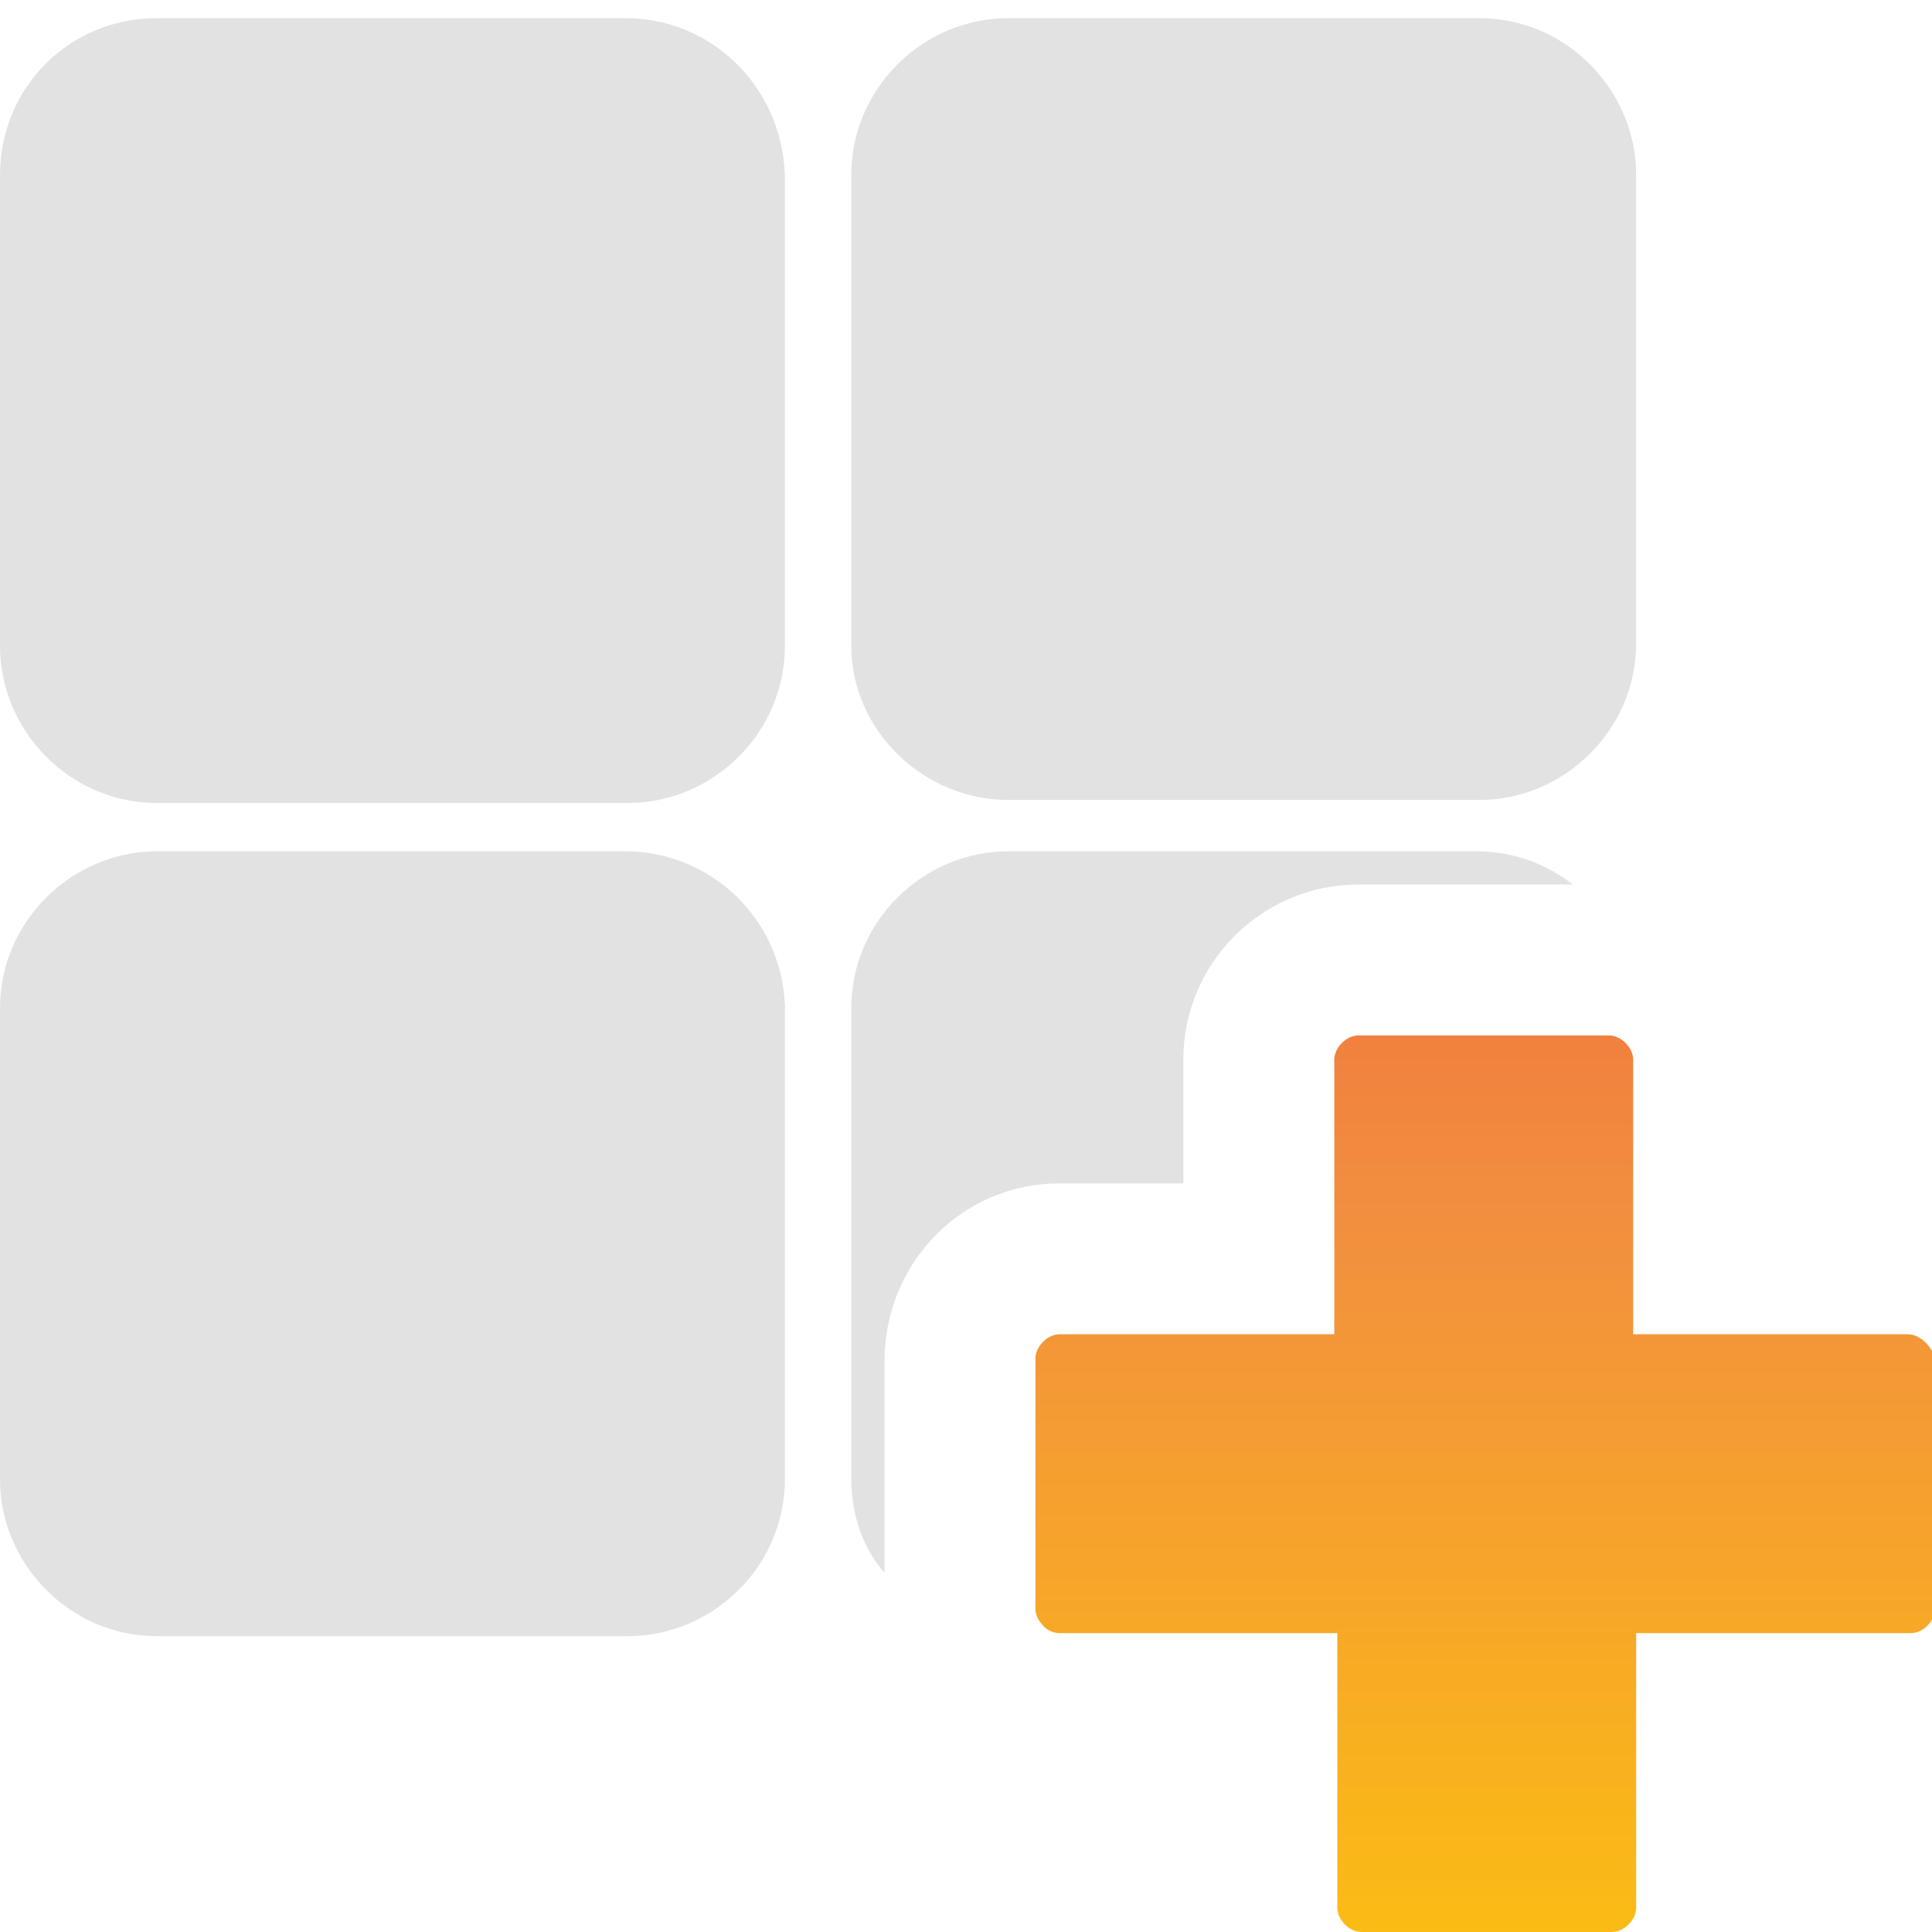
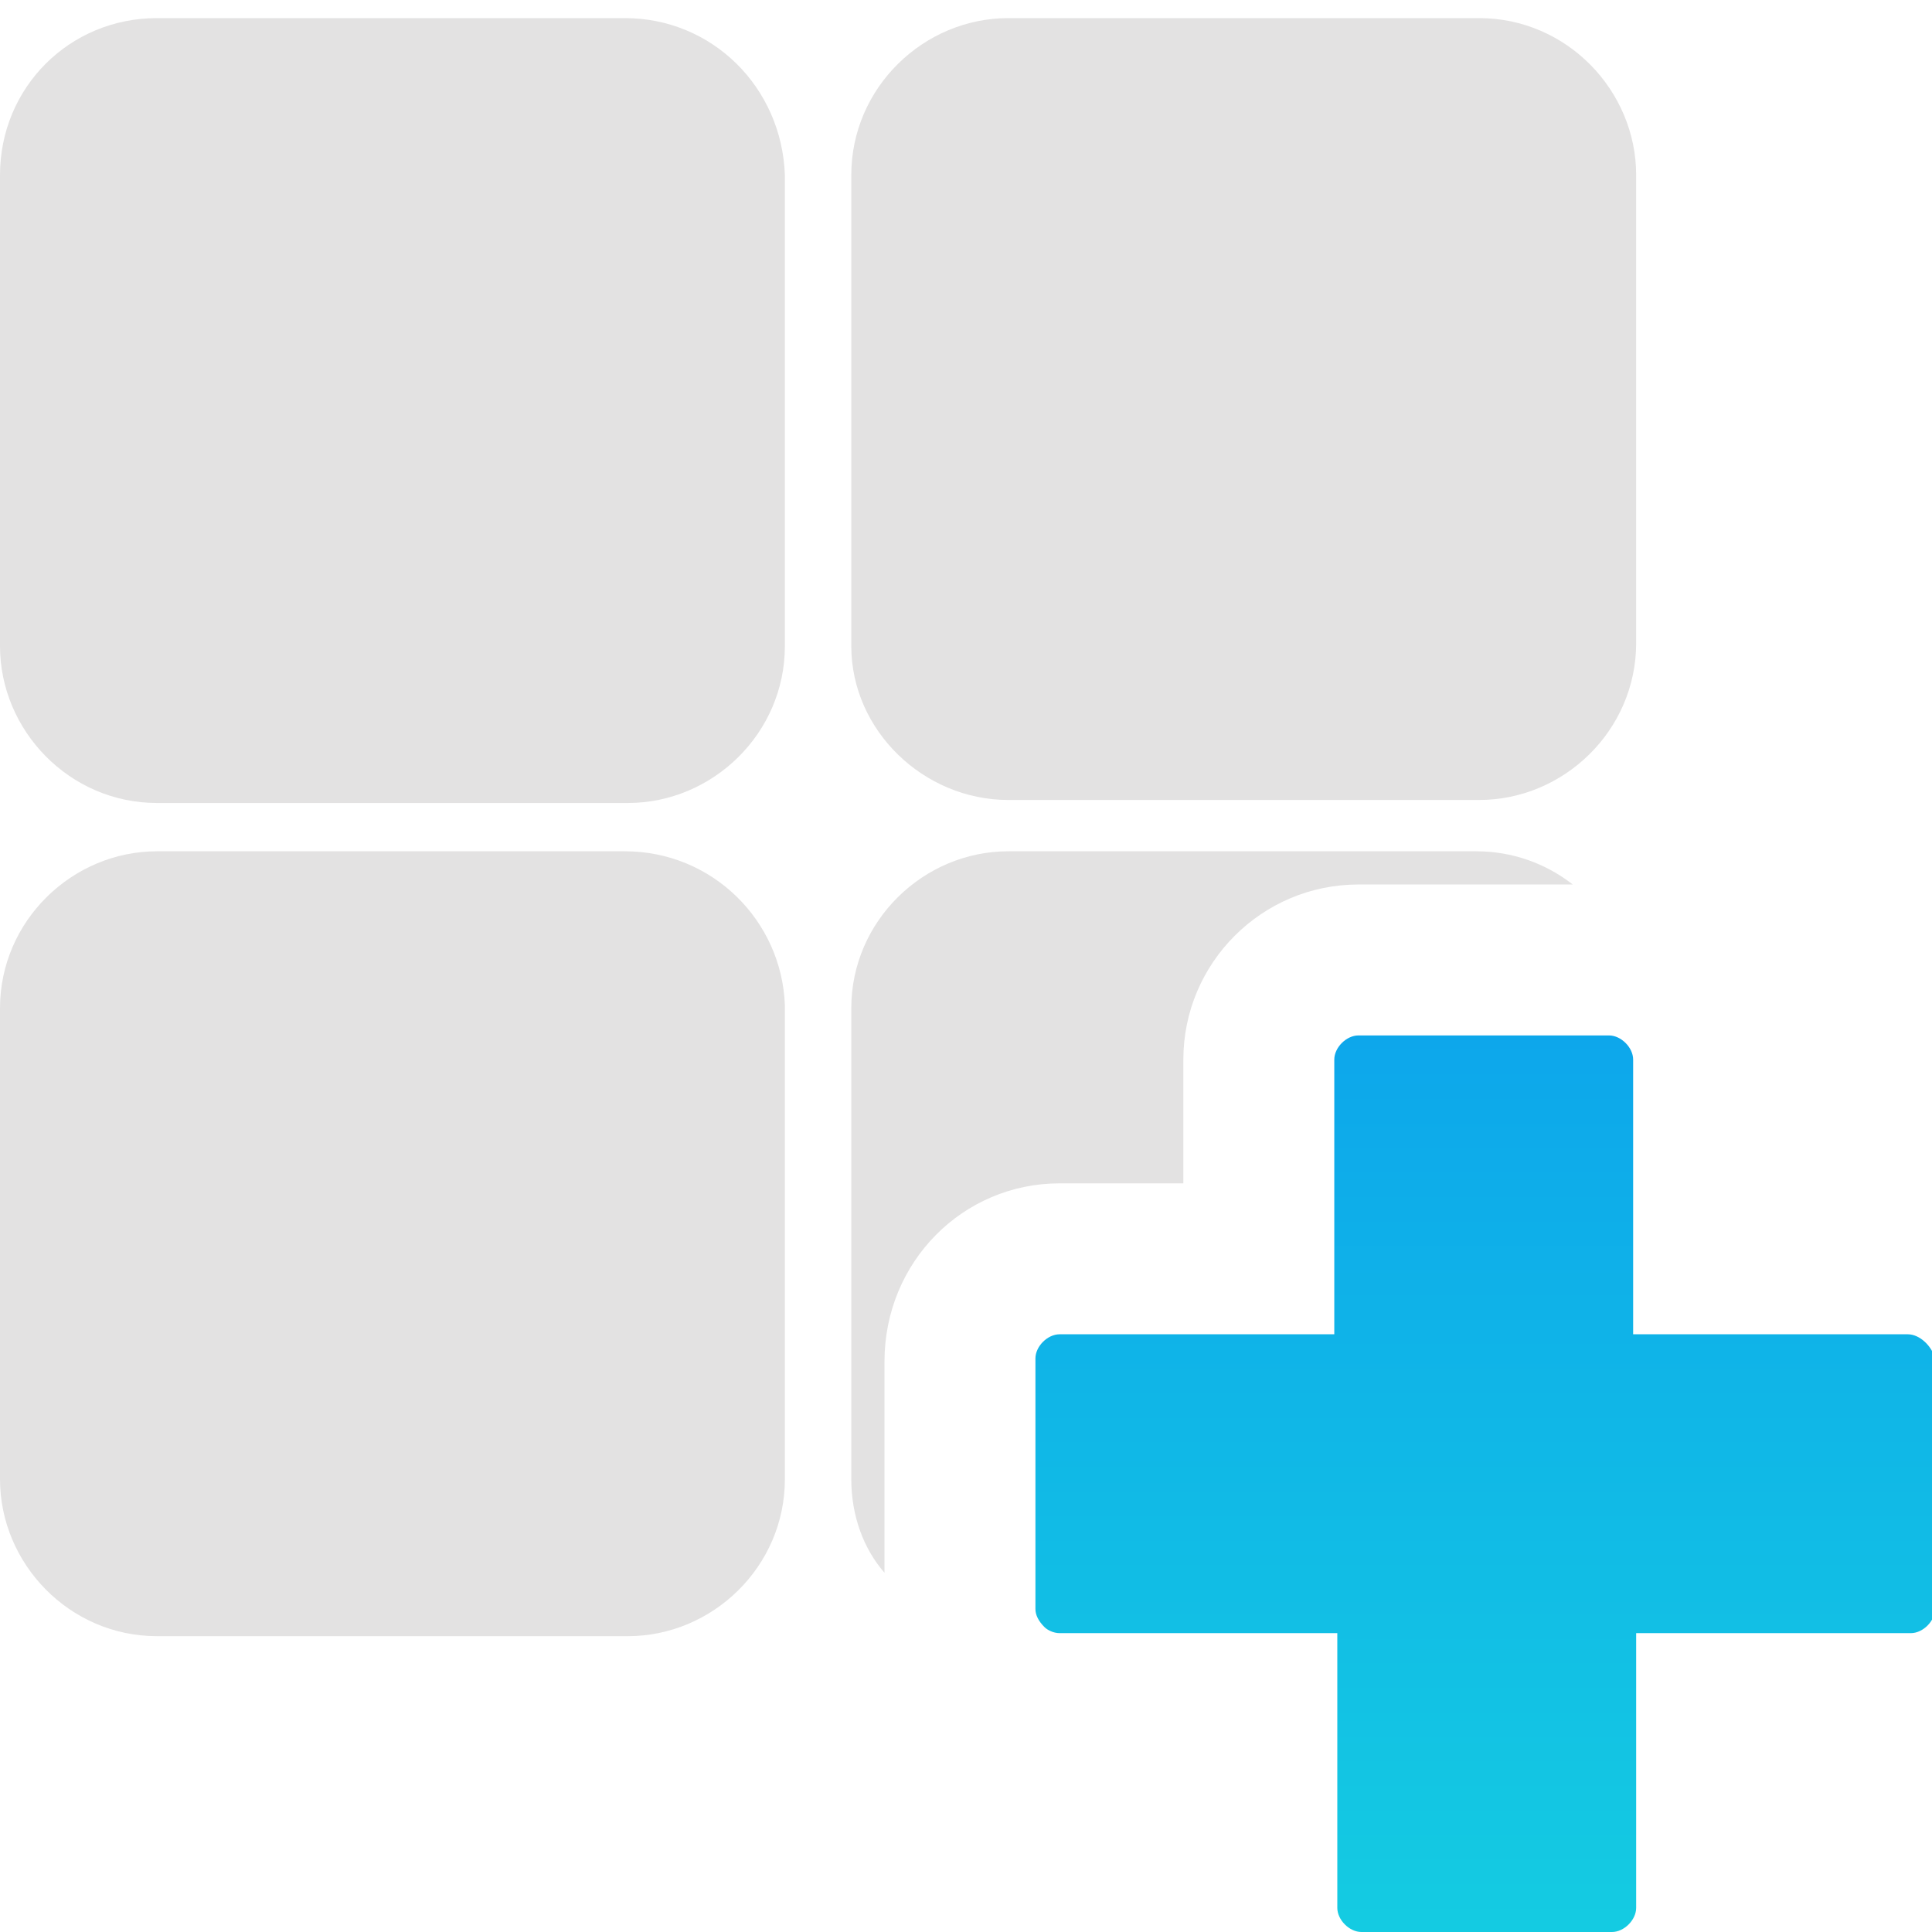
<svg xmlns="http://www.w3.org/2000/svg" version="1.1" id="Layer_1" x="0px" y="0px" width="64px" height="64px" viewBox="0 0 64 64" style="enable-background:new 0 0 64 64;" xml:space="preserve">
  <style type="text/css">
	.st0{fill:#E3E2E2;}
	.st1{fill:url(#SVGID_1_);}
</style>
  <g>
    <path class="st0" d="M20.7,0.6H5.2C2.3,0.6,0,2.9,0,5.8v15.6c0,2.8,2.3,5.2,5.2,5.2h15.6c2.8,0,5.2-2.3,5.2-5.2V5.8   C25.9,2.9,23.6,0.6,20.7,0.6z" />
    <path class="st0" d="M33.4,26.5H49c2.8,0,5.2-2.3,5.2-5.2V5.8c0-2.8-2.3-5.2-5.2-5.2H33.4c-2.8,0-5.2,2.3-5.2,5.2v15.6   C28.2,24.2,30.6,26.5,33.4,26.5z" />
    <path class="st0" d="M20.7,28.2H5.2c-2.8,0-5.2,2.3-5.2,5.2v15.6c0,2.8,2.3,5.2,5.2,5.2h15.6c2.8,0,5.2-2.3,5.2-5.2V33.3   C25.9,30.5,23.6,28.2,20.7,28.2z" />
    <path class="st0" d="M35.1,39.2h4.1v-4.1c0-3.2,2.6-5.8,5.8-5.8h7.1c-0.9-0.7-2-1.1-3.2-1.1H33.4c-2.8,0-5.2,2.3-5.2,5.2v15.6   c0,1.2,0.4,2.3,1.1,3.1v-7C29.3,41.8,31.9,39.2,35.1,39.2z" />
    <linearGradient id="SVGID_1_" gradientUnits="userSpaceOnUse" x1="49.157" y1="90.482" x2="49.157" y2="15.655">
-       <stop offset="0" style="stop-color:#FFF23A" />
-       <stop offset="4.010540e-02" style="stop-color:#FEE62D" />
-       <stop offset="0.117" style="stop-color:#FED41A" />
-       <stop offset="0.196" style="stop-color:#FDC90F" />
-       <stop offset="0.281" style="stop-color:#FDC60B" />
-       <stop offset="0.668" style="stop-color:#F28F3F" />
-       <stop offset="0.888" style="stop-color:#ED693C" />
-       <stop offset="1" style="stop-color:#E83E39" />
+       <stop offset="0" style="stop-color:#1BECD9" />
+       <stop offset="1" style="stop-color:#0890F1" />
    </linearGradient>
    <path class="st1" d="M63.2,44.2h-5h-0.4h-3.7h0v-0.7v-8.4c0-0.4-0.4-0.8-0.8-0.8H45c-0.4,0-0.8,0.4-0.8,0.8v9.1h-9.1   c-0.4,0-0.8,0.4-0.8,0.8v8.3c0,0.2,0.1,0.4,0.3,0.6c0.1,0.1,0.3,0.2,0.5,0.2c0,0,0,0,0.1,0h9.1v3.2v1.3v4.6c0,0.4,0.4,0.8,0.8,0.8   h8.3c0.4,0,0.8-0.4,0.8-0.8v-9.1h9.1c0.4,0,0.8-0.4,0.8-0.8V45C64,44.6,63.6,44.2,63.2,44.2z" />
  </g>
</svg>
